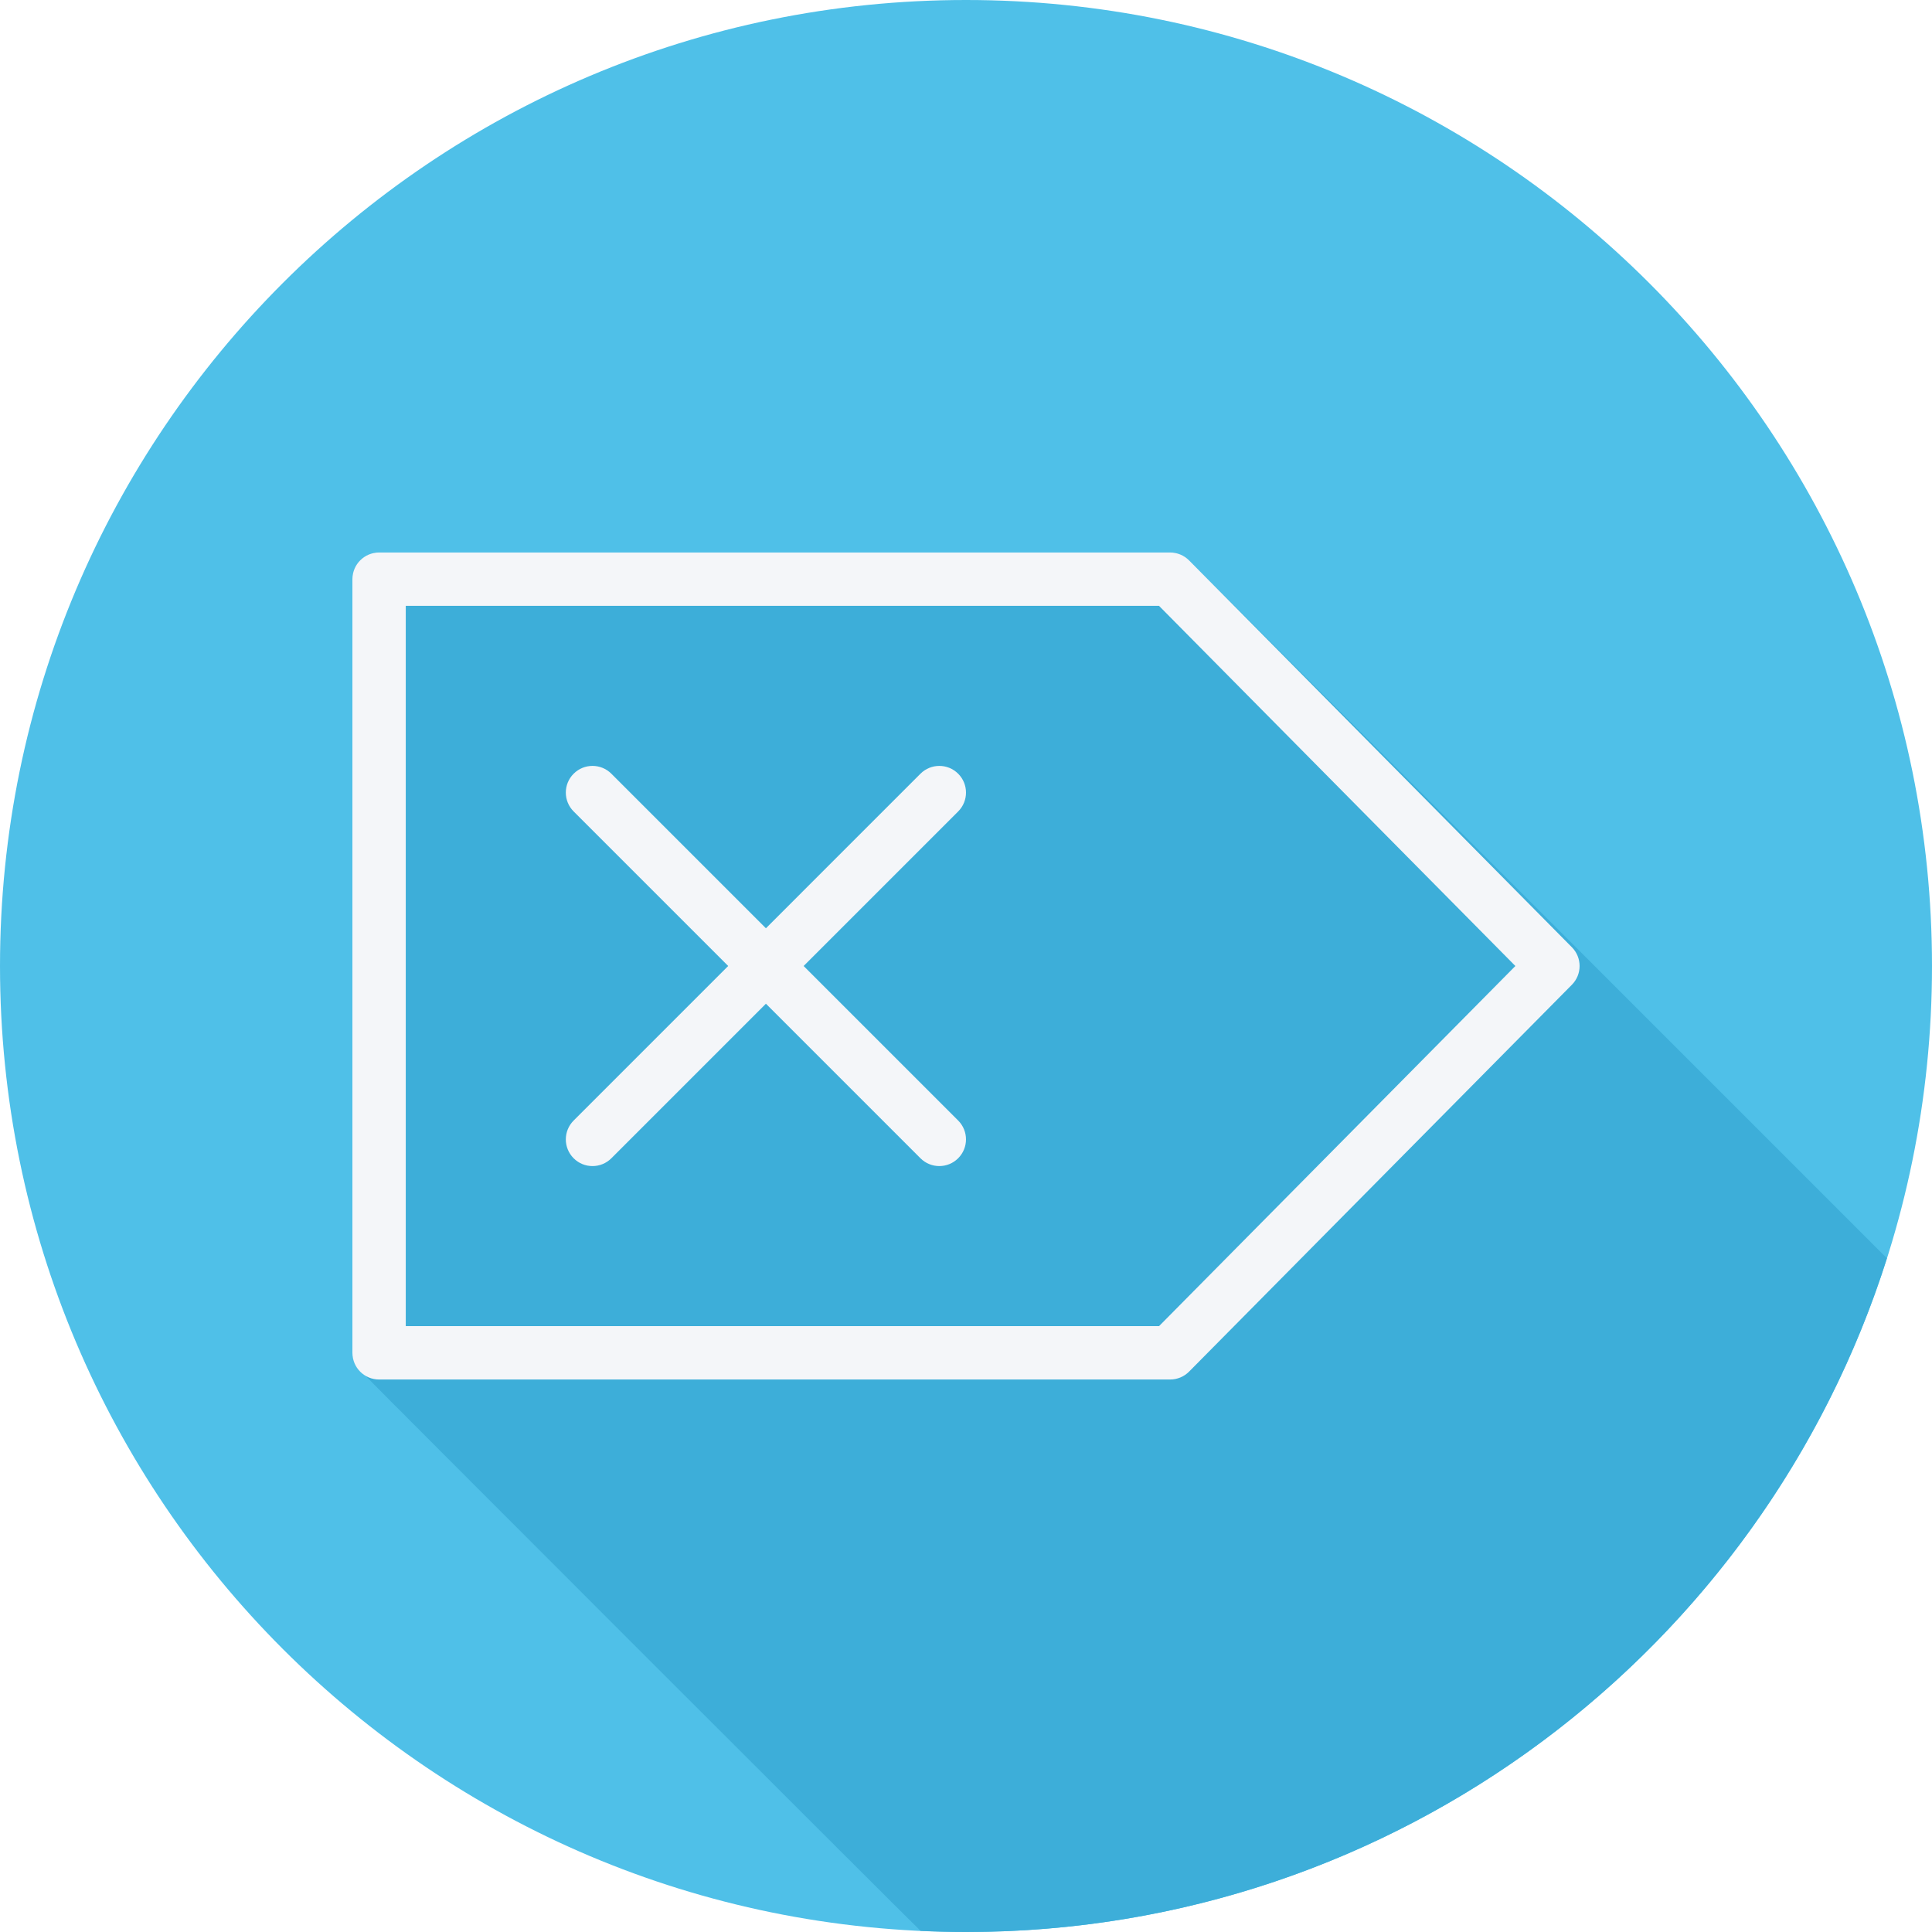
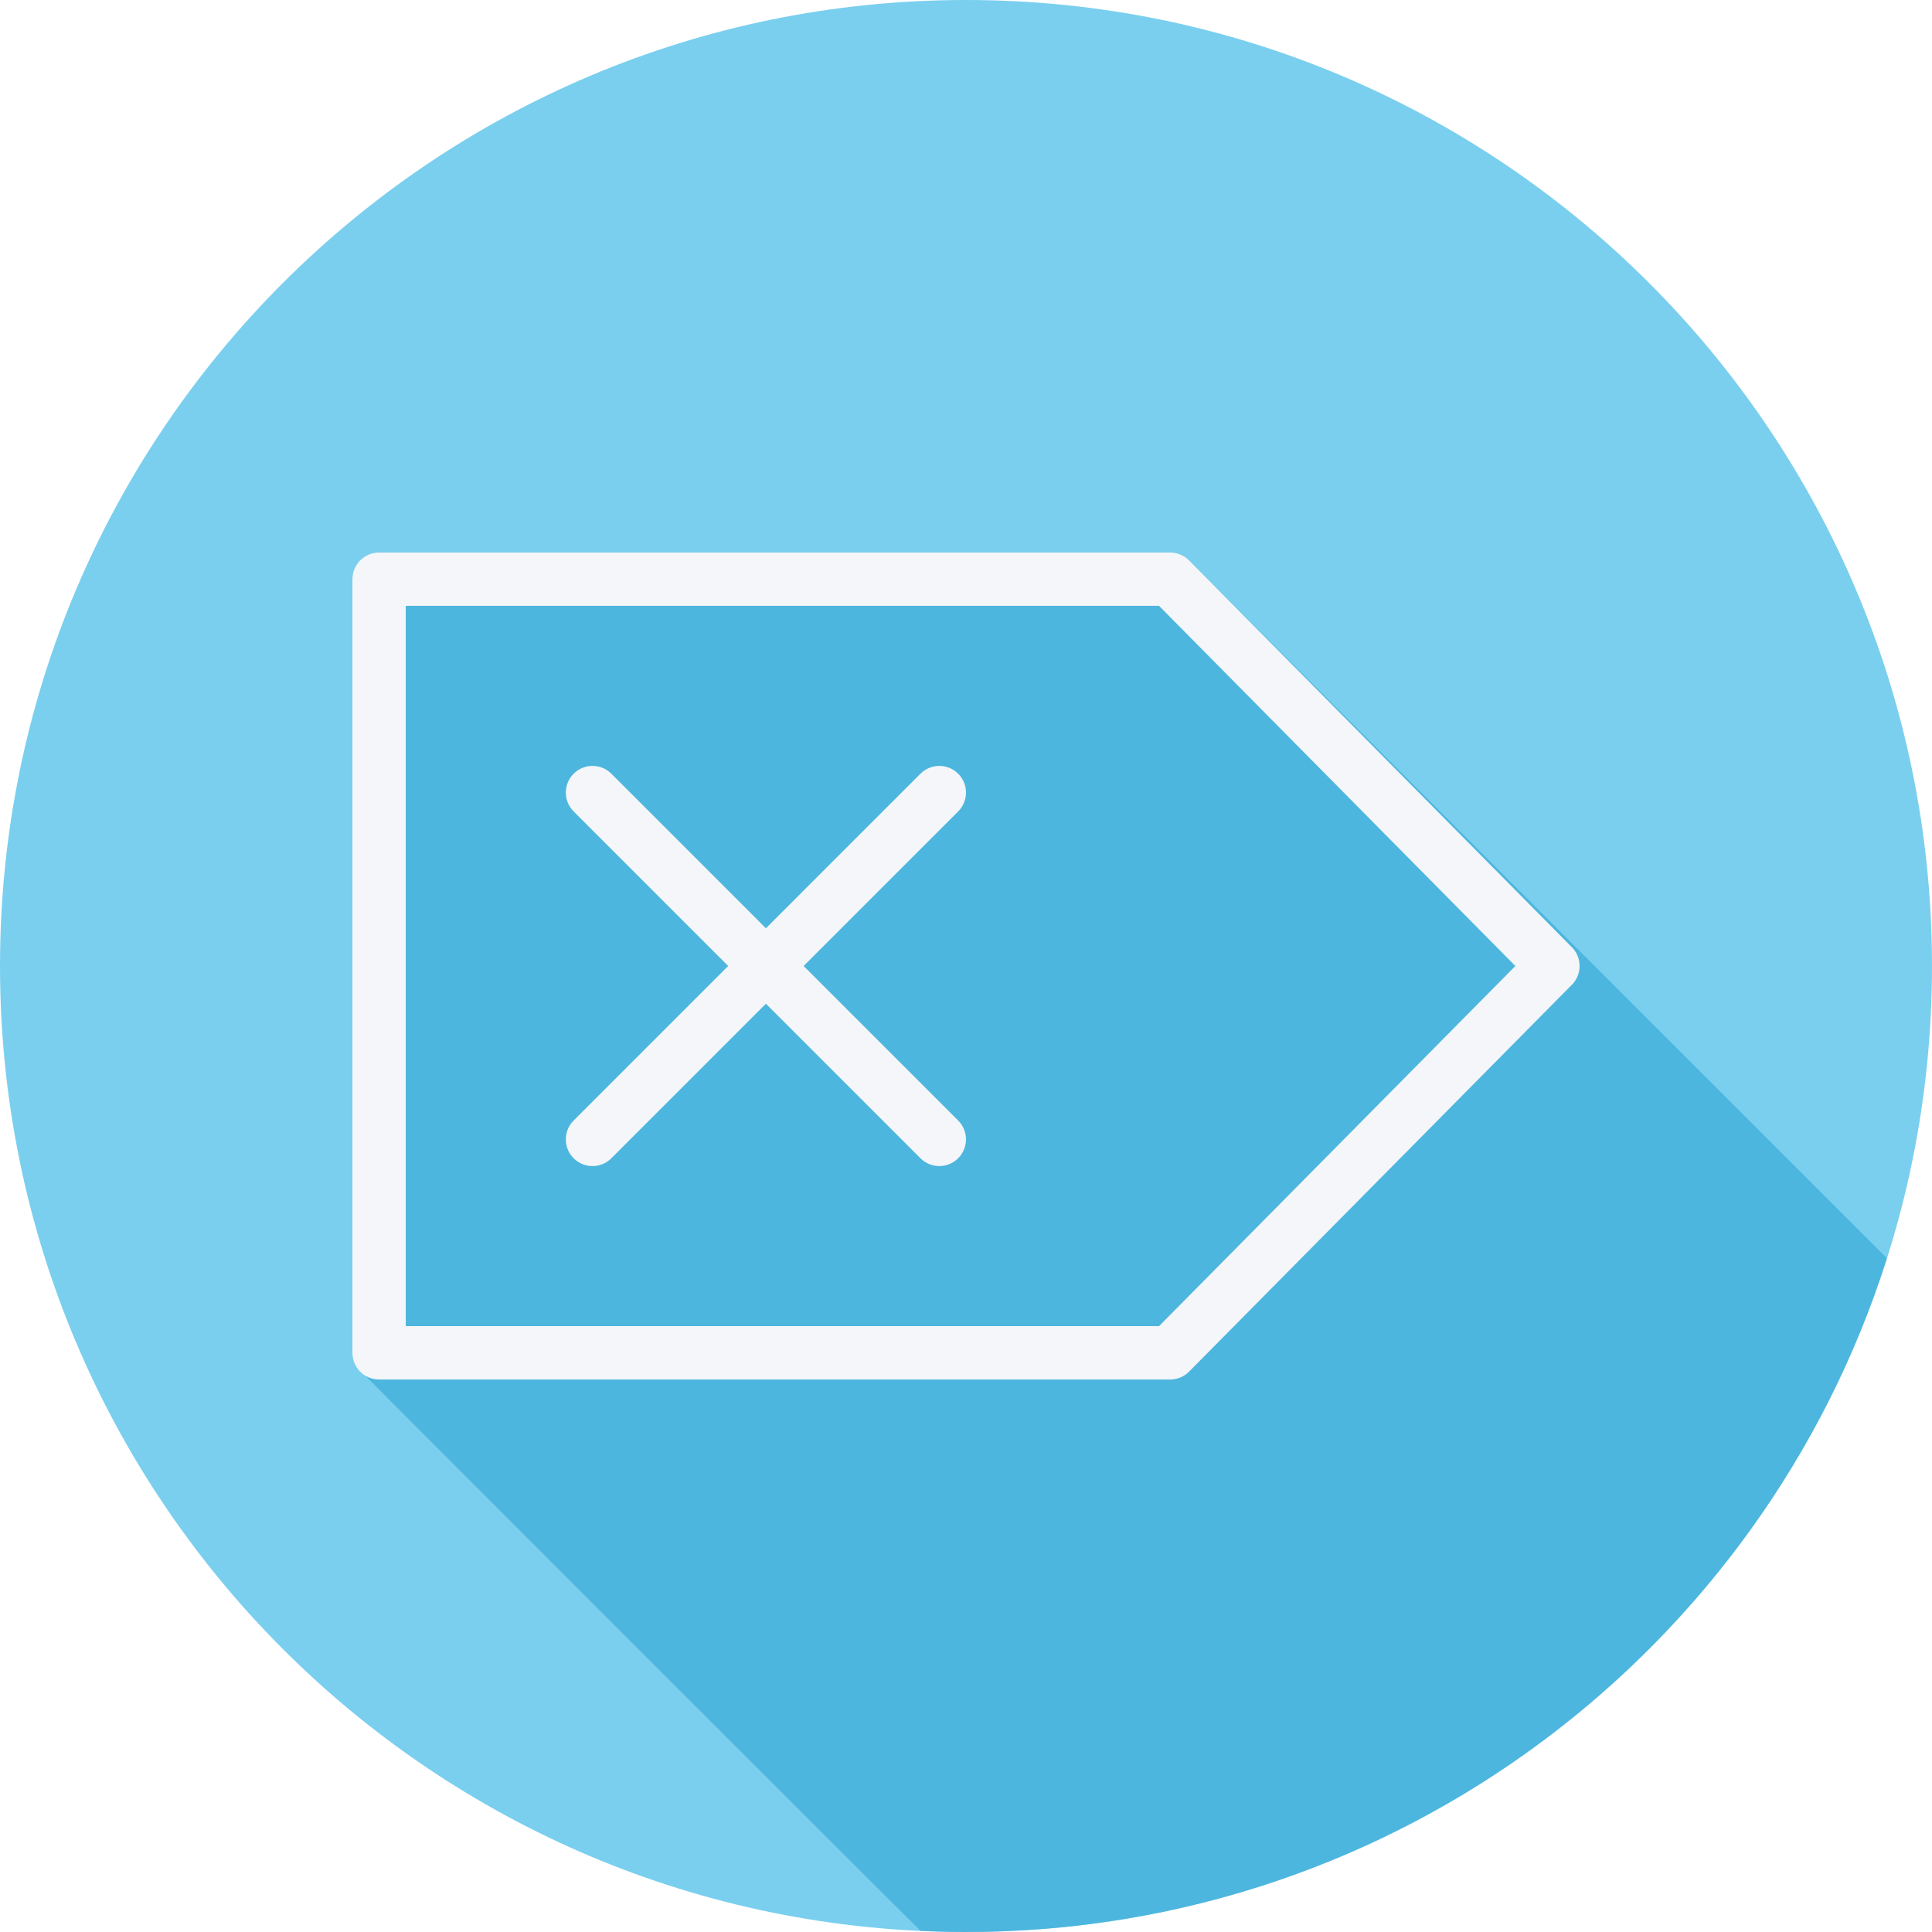
<svg xmlns="http://www.w3.org/2000/svg" height="800px" width="800px" version="1.1" id="Layer_1" viewBox="0 0 512.001 512.001" xml:space="preserve">
-   <path style="fill:#4FC0E8;" d="M0.001,256.006c0,141.395,114.606,255.998,255.996,255.994  c141.398,0.004,256.004-114.598,256.004-255.994C512.009,114.61,397.395,0,255.996,0C114.606,0,0.001,114.614,0.001,256.006z" />
-   <path style="fill:#3DAED9;" d="M500.05,333.443l-0.495-0.5c-0.016-0.016-0.037-0.02-0.053-0.036  c0,0-182.778-182.779-182.791-182.793l-1.582-1.599c-1.326-1.343-3.142-2.099-5.026-2.099H100.461c-3.909,0-7.07,3.166-7.07,7.07  v205.028c0,2.377,1.247,4.375,3.045,5.658c0.457,0.641,146.247,146.431,146.889,146.889c0.178,0.25,0.433,0.417,0.637,0.637  c3.99,0.185,7.999,0.304,12.035,0.304C370.397,512.003,467.233,436.973,500.05,333.443z" />
+   <path style="fill:#4fbfe8c0;" d="M0.001,256.006c0,141.395,114.606,255.998,255.996,255.994  c141.398,0.004,256.004-114.598,256.004-255.994C512.009,114.61,397.395,0,255.996,0C114.606,0,0.001,114.614,0.001,256.006z" />
+   <path style="fill:#3dadd9bb;" d="M500.05,333.443l-0.495-0.5c-0.016-0.016-0.037-0.02-0.053-0.036  c0,0-182.778-182.779-182.791-182.793l-1.582-1.599c-1.326-1.343-3.142-2.099-5.026-2.099H100.461c-3.909,0-7.07,3.166-7.07,7.07  v205.028c0,2.377,1.247,4.375,3.045,5.658c0.457,0.641,146.247,146.431,146.889,146.889c0.178,0.25,0.433,0.417,0.637,0.637  c3.99,0.185,7.999,0.304,12.035,0.304C370.397,512.003,467.233,436.973,500.05,333.443z" />
  <g>
    <path style="fill:#F4F6F9;" d="M416.565,251.029L315.128,148.515c-1.326-1.343-3.141-2.099-5.026-2.099H100.461   c-3.908,0-7.07,3.166-7.07,7.07v205.028c0,3.904,3.163,7.07,7.07,7.07h209.641c1.885,0,3.7-0.756,5.026-2.099l101.437-102.514   C419.291,258.217,419.291,253.783,416.565,251.029z M307.154,351.444H107.531V160.556h199.622L401.589,256L307.154,351.444z" />
    <path style="fill:#F4F6F9;" d="M253.928,205.046c-2.762-2.762-7.235-2.762-9.997,0l-40.955,40.955l-40.958-40.958   c-2.762-2.762-7.235-2.762-9.997,0c-2.762,2.762-2.762,7.235,0,9.997l40.958,40.958l-40.958,40.958   c-2.762,2.762-2.762,7.235,0,9.997c1.381,1.381,3.189,2.071,4.998,2.071s3.618-0.69,4.998-2.071l40.958-40.958l40.955,40.955   c1.381,1.381,3.189,2.071,4.998,2.071s3.618-0.69,4.998-2.071c2.762-2.762,2.762-7.235,0-9.997l-40.955-40.955l40.955-40.955   C256.69,212.283,256.69,207.808,253.928,205.046z" />
  </g>
  <g>
</g>
  <g>
</g>
  <g>
</g>
  <g>
</g>
  <g>
</g>
  <g>
</g>
  <g>
</g>
  <g>
</g>
  <g>
</g>
  <g>
</g>
  <g>
</g>
  <g>
</g>
  <g>
</g>
  <g>
</g>
  <g>
</g>
</svg>
